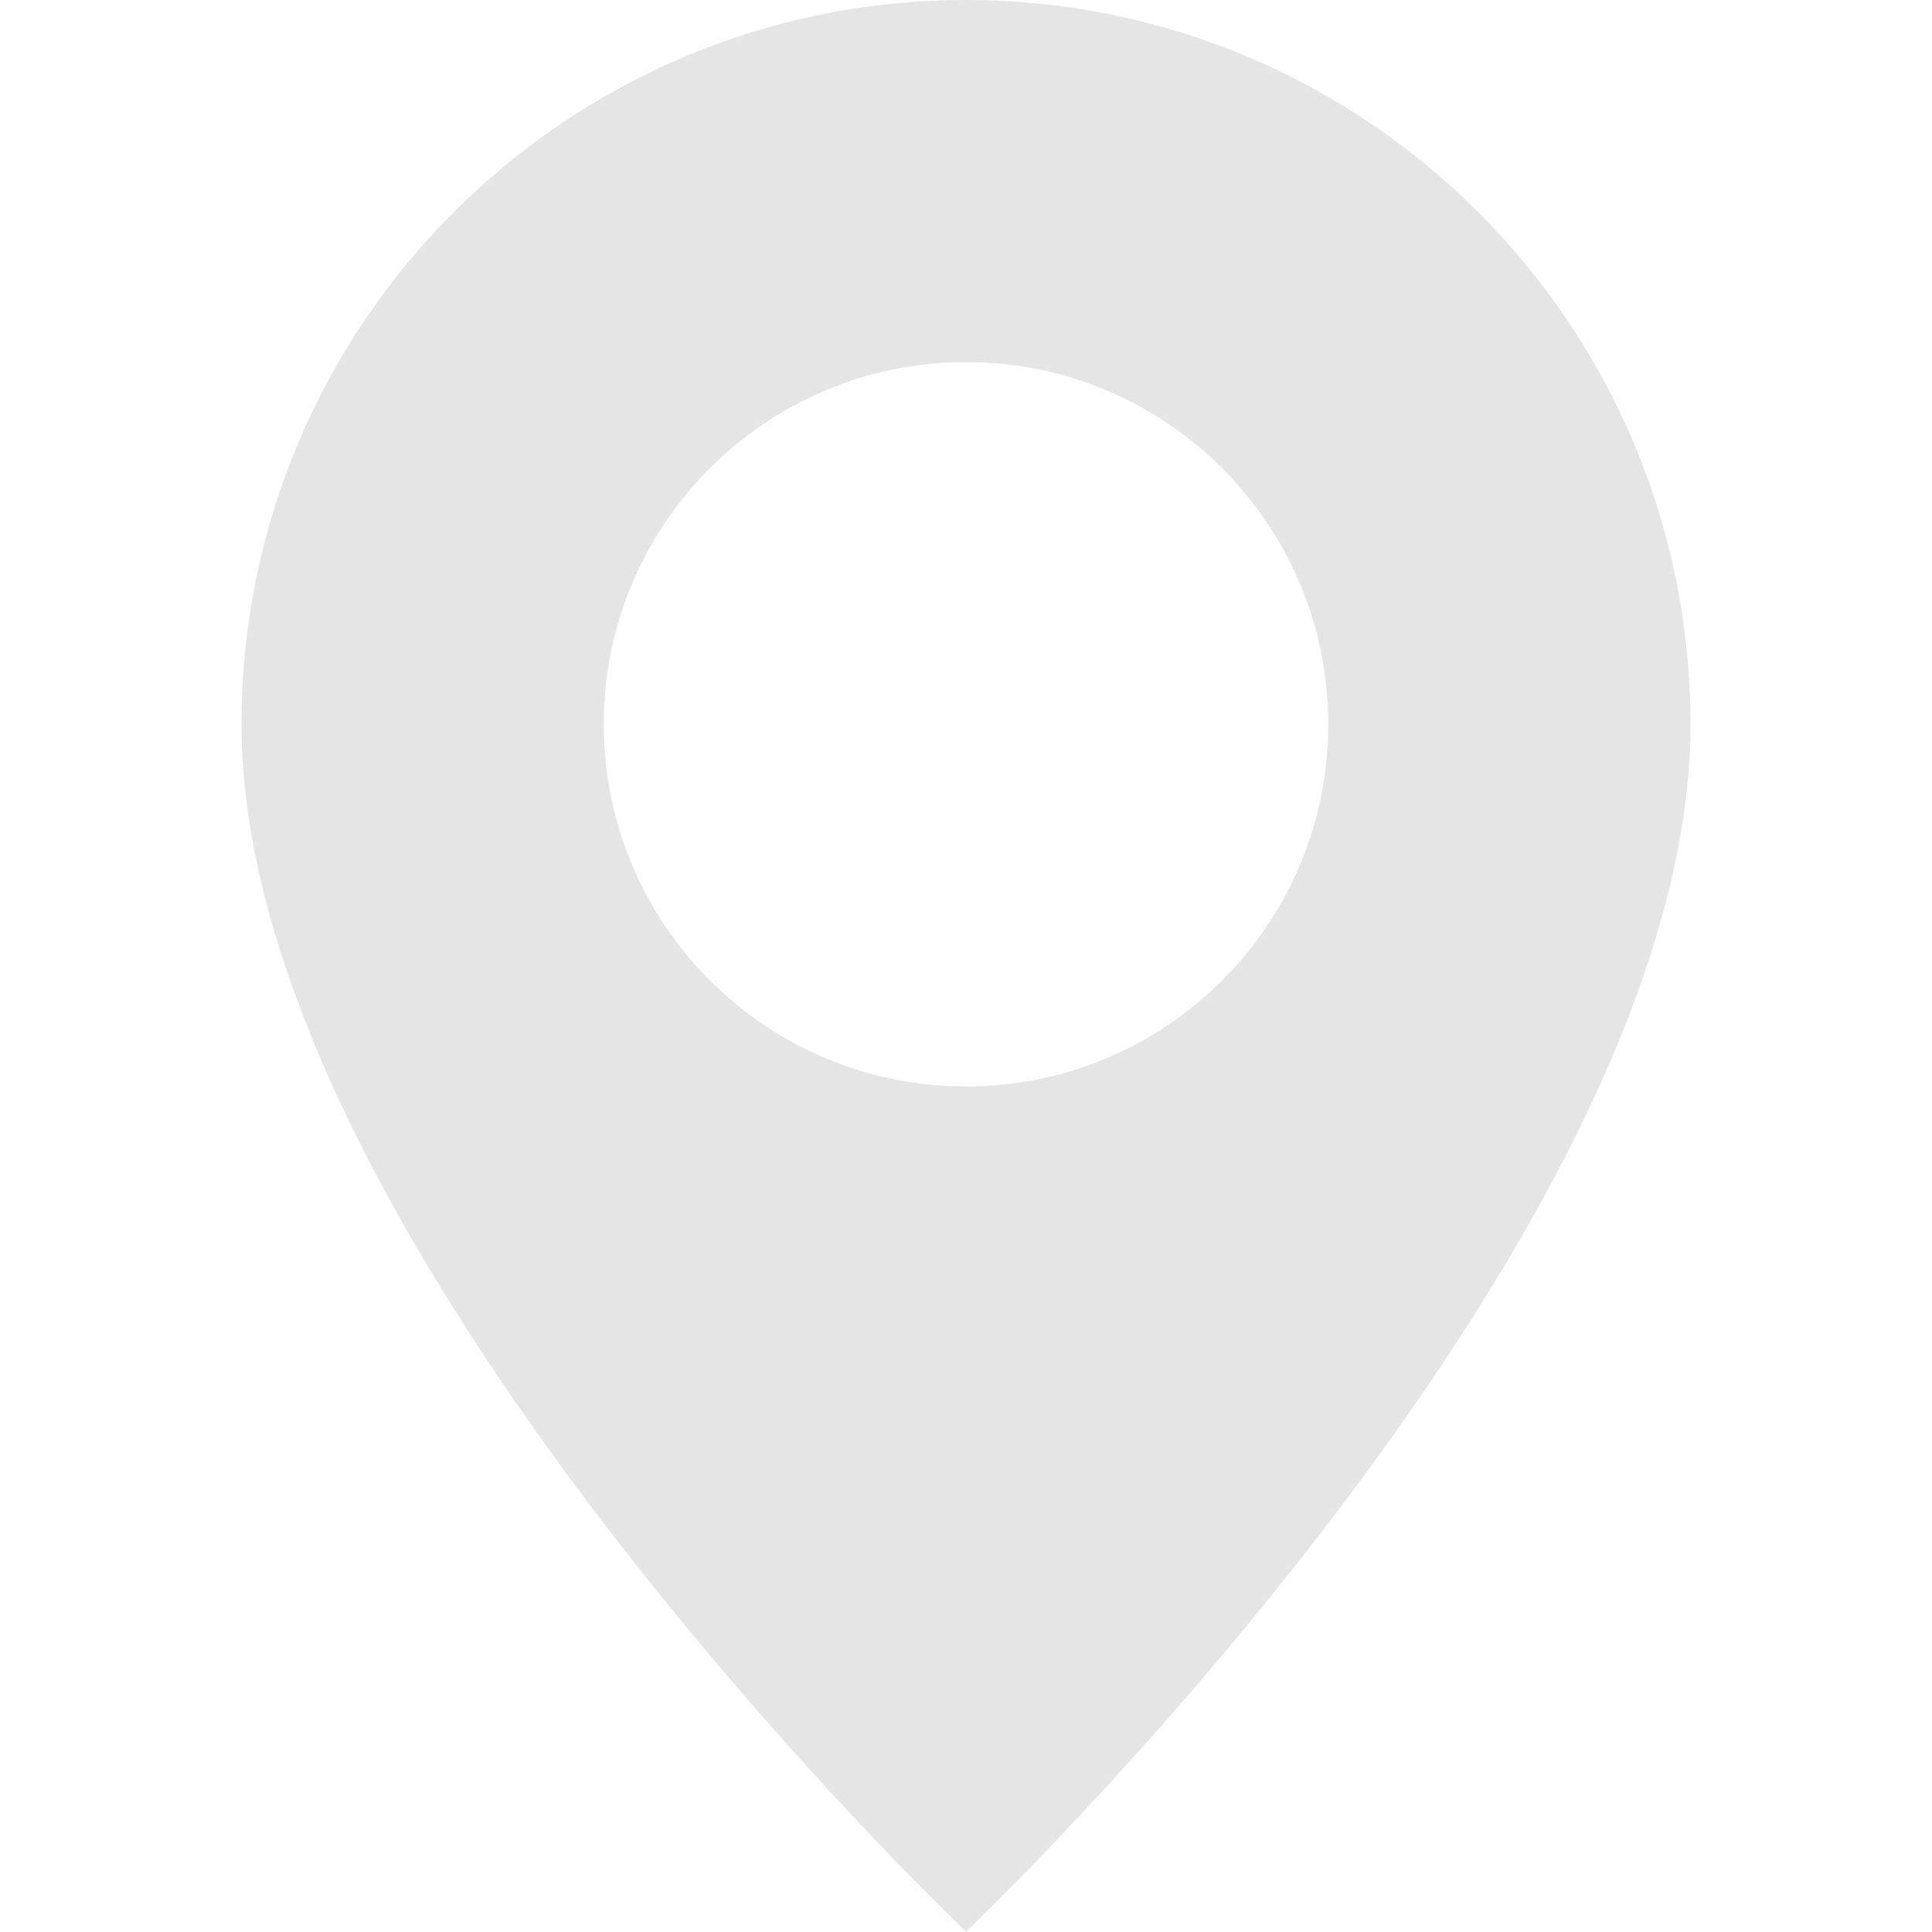
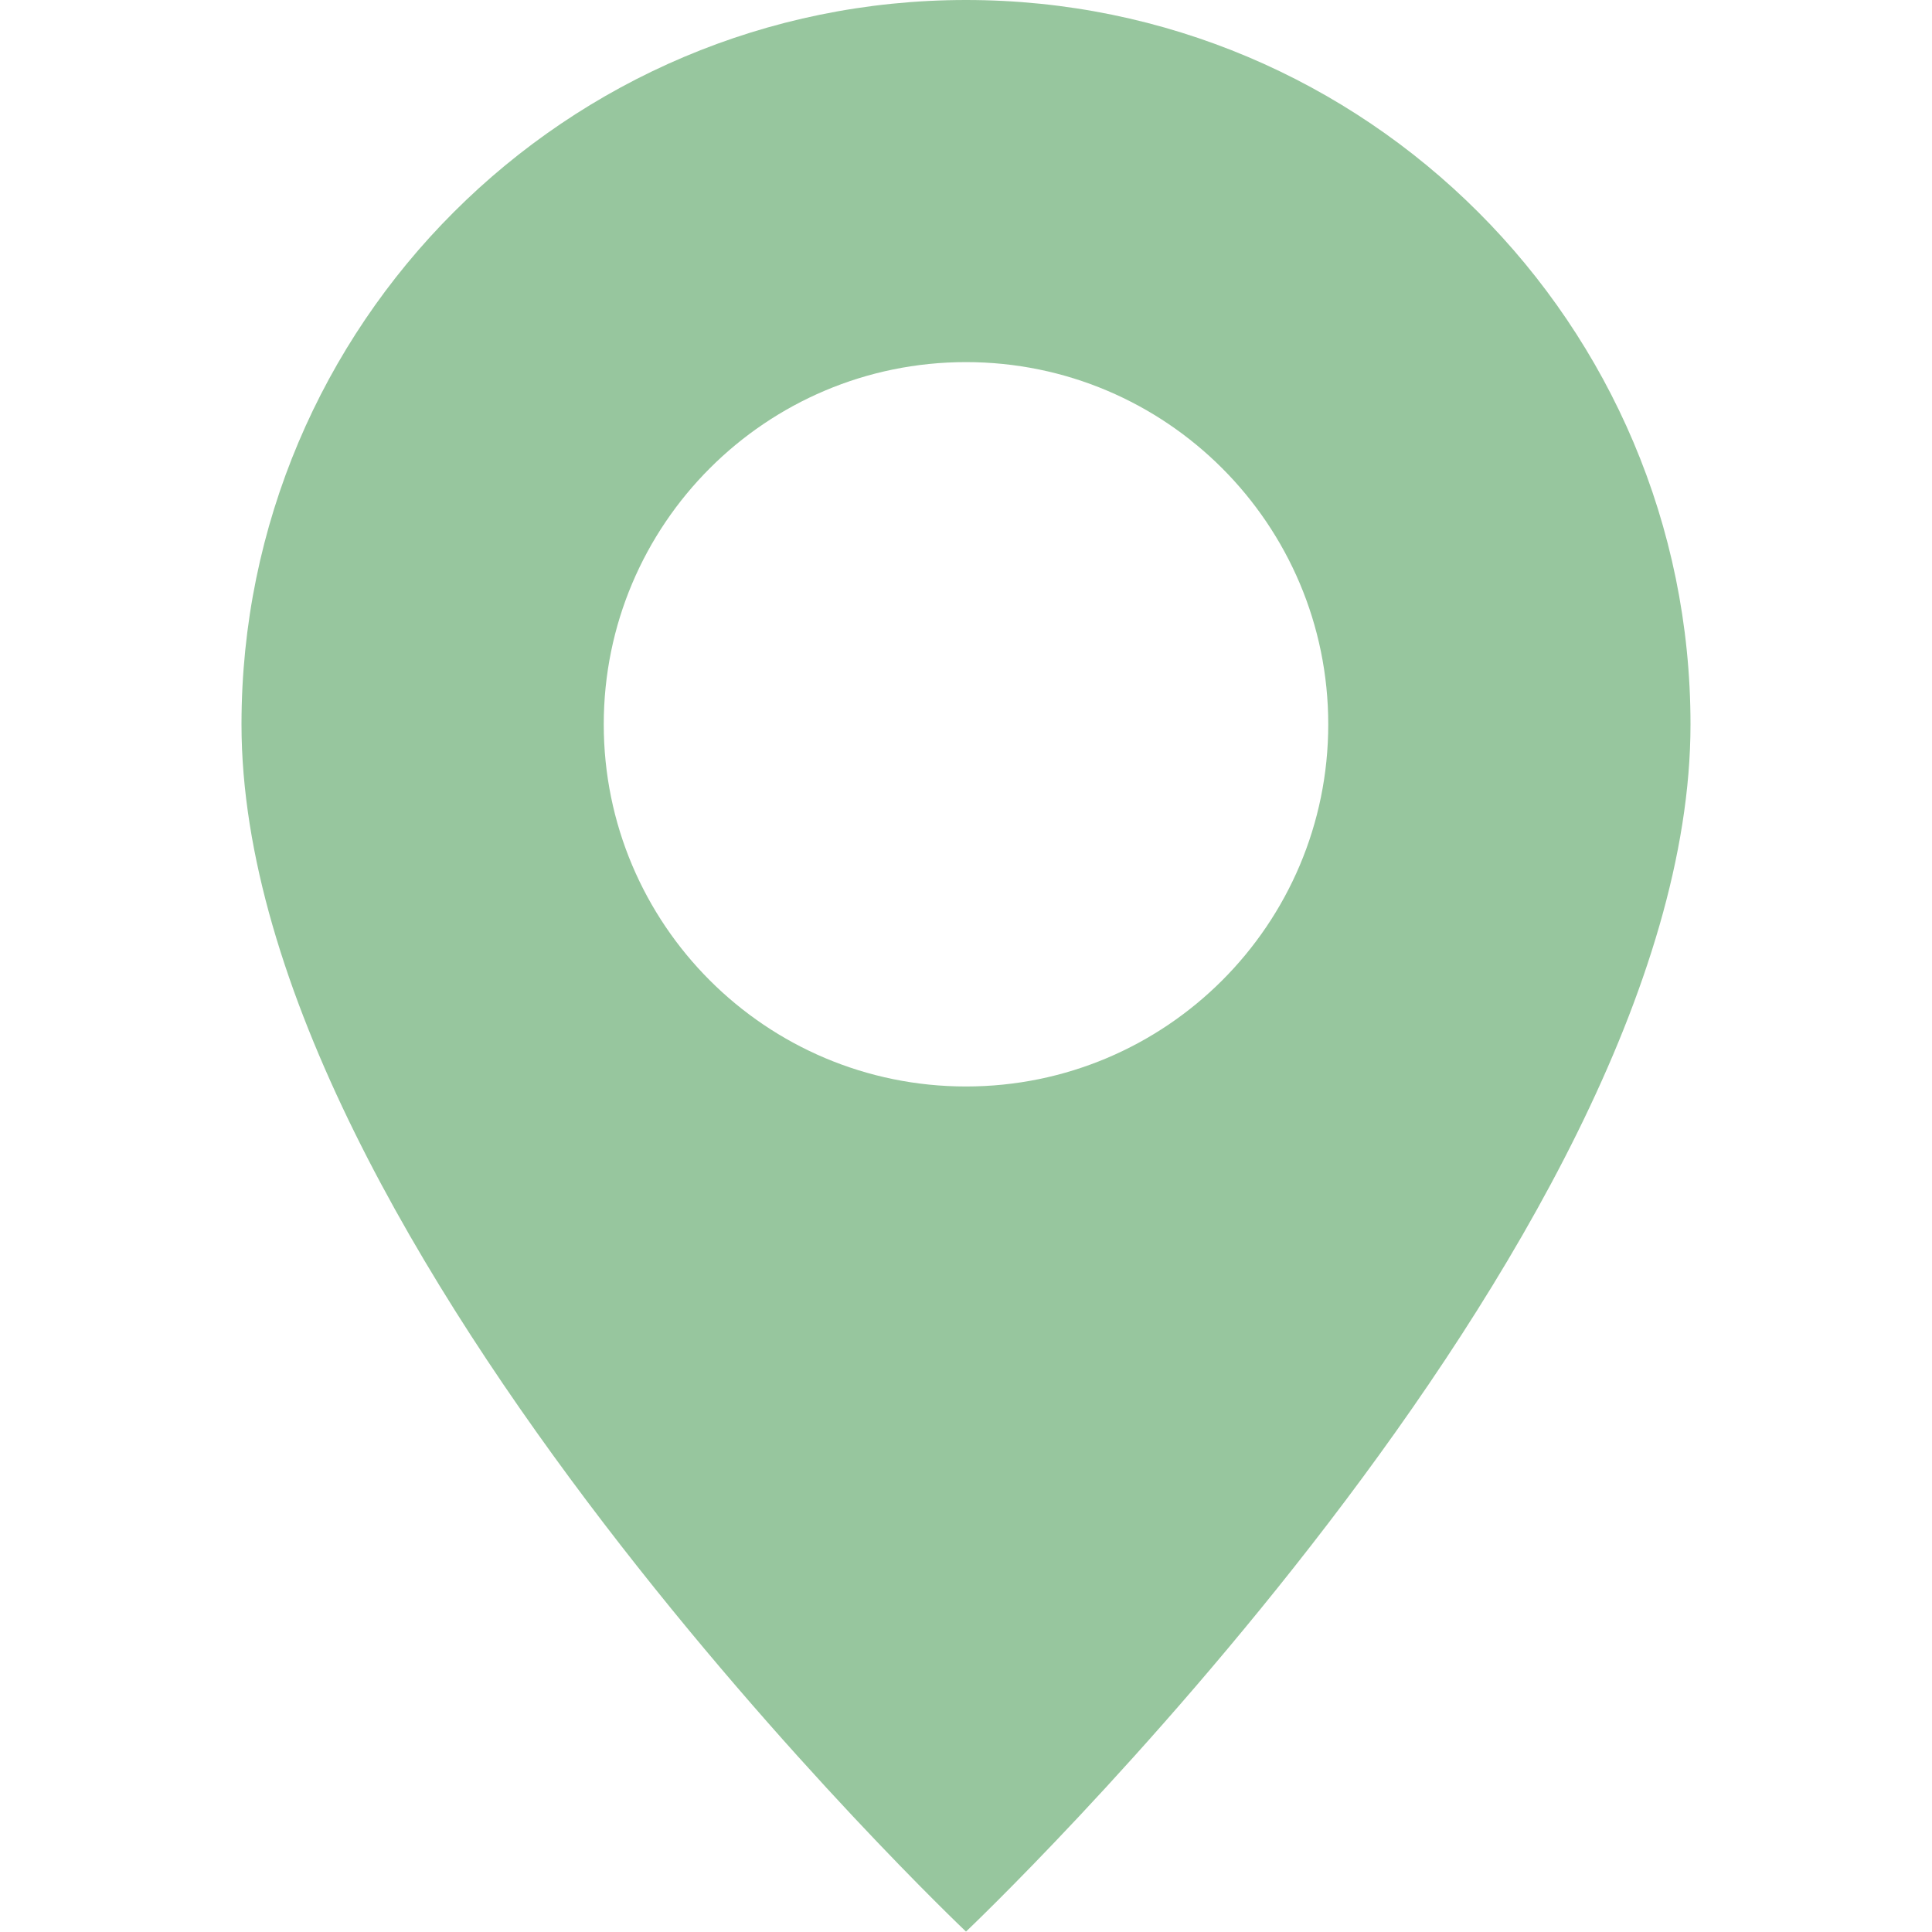
<svg xmlns="http://www.w3.org/2000/svg" width="14" height="14" viewBox="0 0 14 14" fill="none">
  <g id="State=Geo Icon">
-     <path id="Vector" d="M7 13.997C7 13.997 12.25 9.023 12.25 5.249C12.25 2.35 9.899 0 7 0C4.101 0 1.75 2.35 1.75 5.249C1.75 9.023 7 13.997 7 13.997ZM7 7.873C5.55 7.873 4.375 6.698 4.375 5.249C4.375 3.8 5.55 2.624 7 2.624C8.45 2.624 9.625 3.8 9.625 5.249C9.625 6.698 8.45 7.873 7 7.873Z" fill="#E5E5E5" />
+     <path id="Vector" d="M7 13.997C7 13.997 12.25 9.023 12.25 5.249C12.25 2.35 9.899 0 7 0C4.101 0 1.75 2.35 1.75 5.249C1.75 9.023 7 13.997 7 13.997ZM7 7.873C5.55 7.873 4.375 6.698 4.375 5.249C4.375 3.8 5.55 2.624 7 2.624C8.45 2.624 9.625 3.8 9.625 5.249C9.625 6.698 8.45 7.873 7 7.873Z" fill="#97C69E" />
  </g>
</svg>
